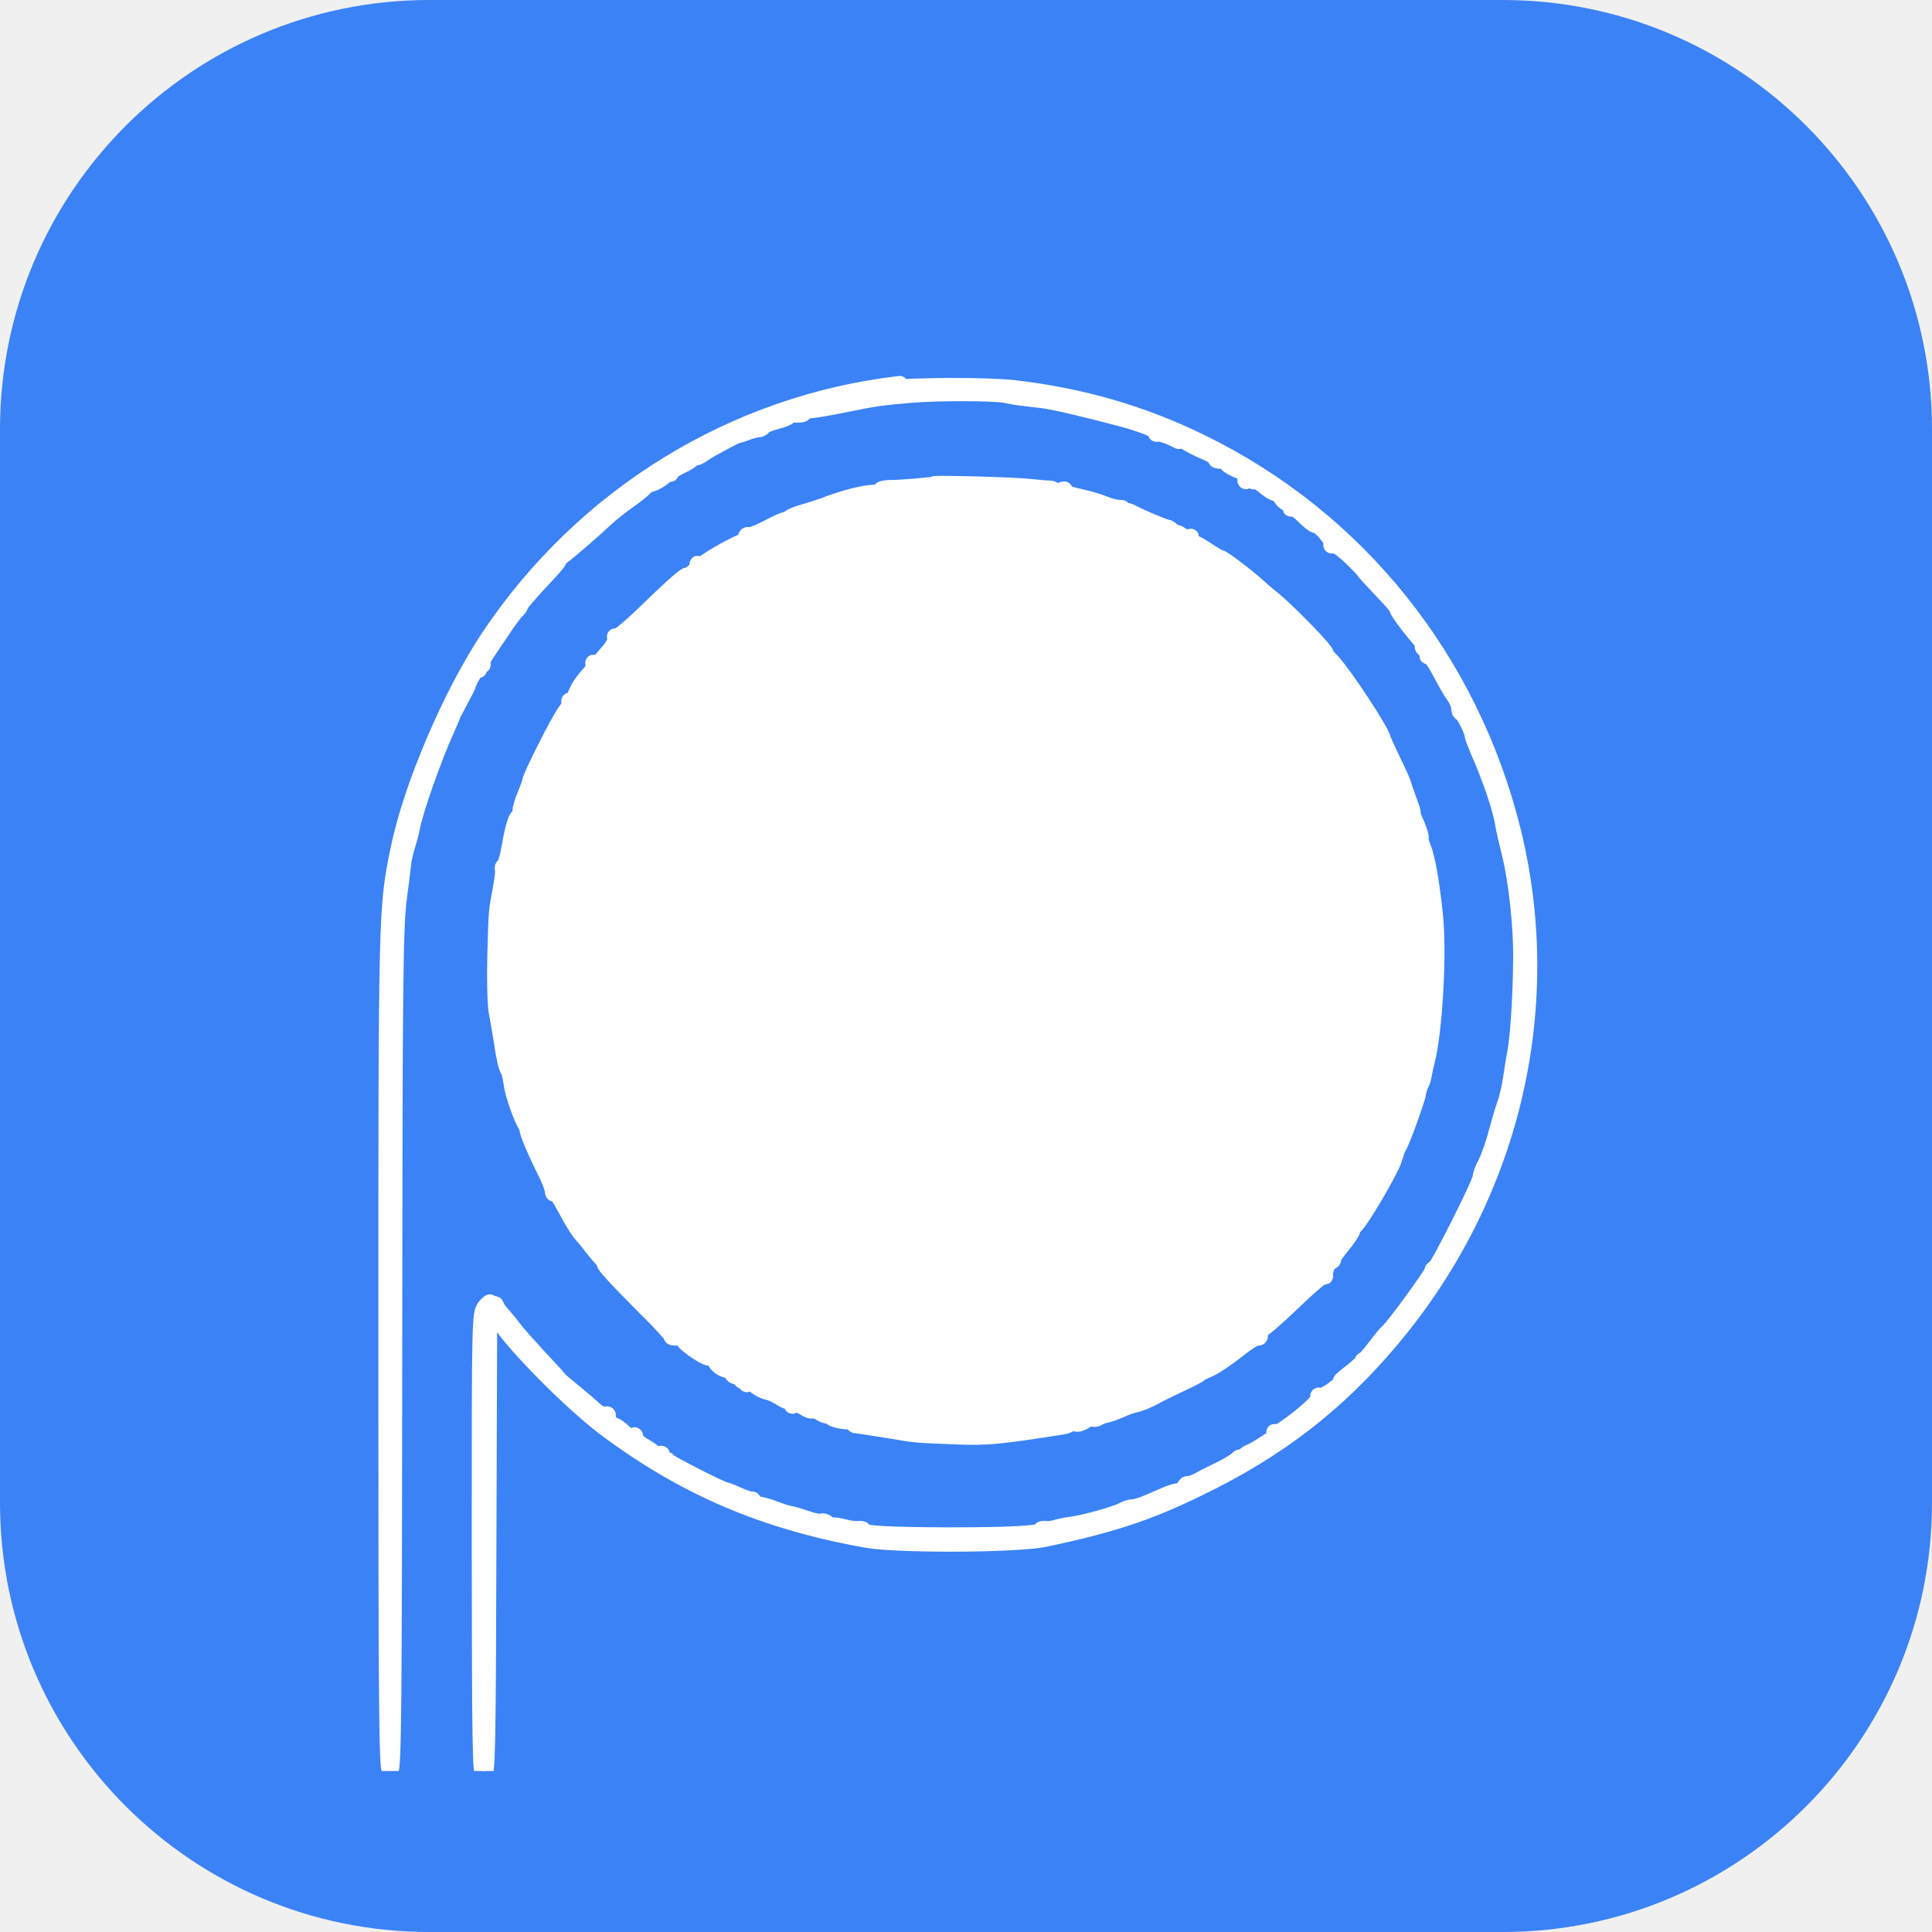
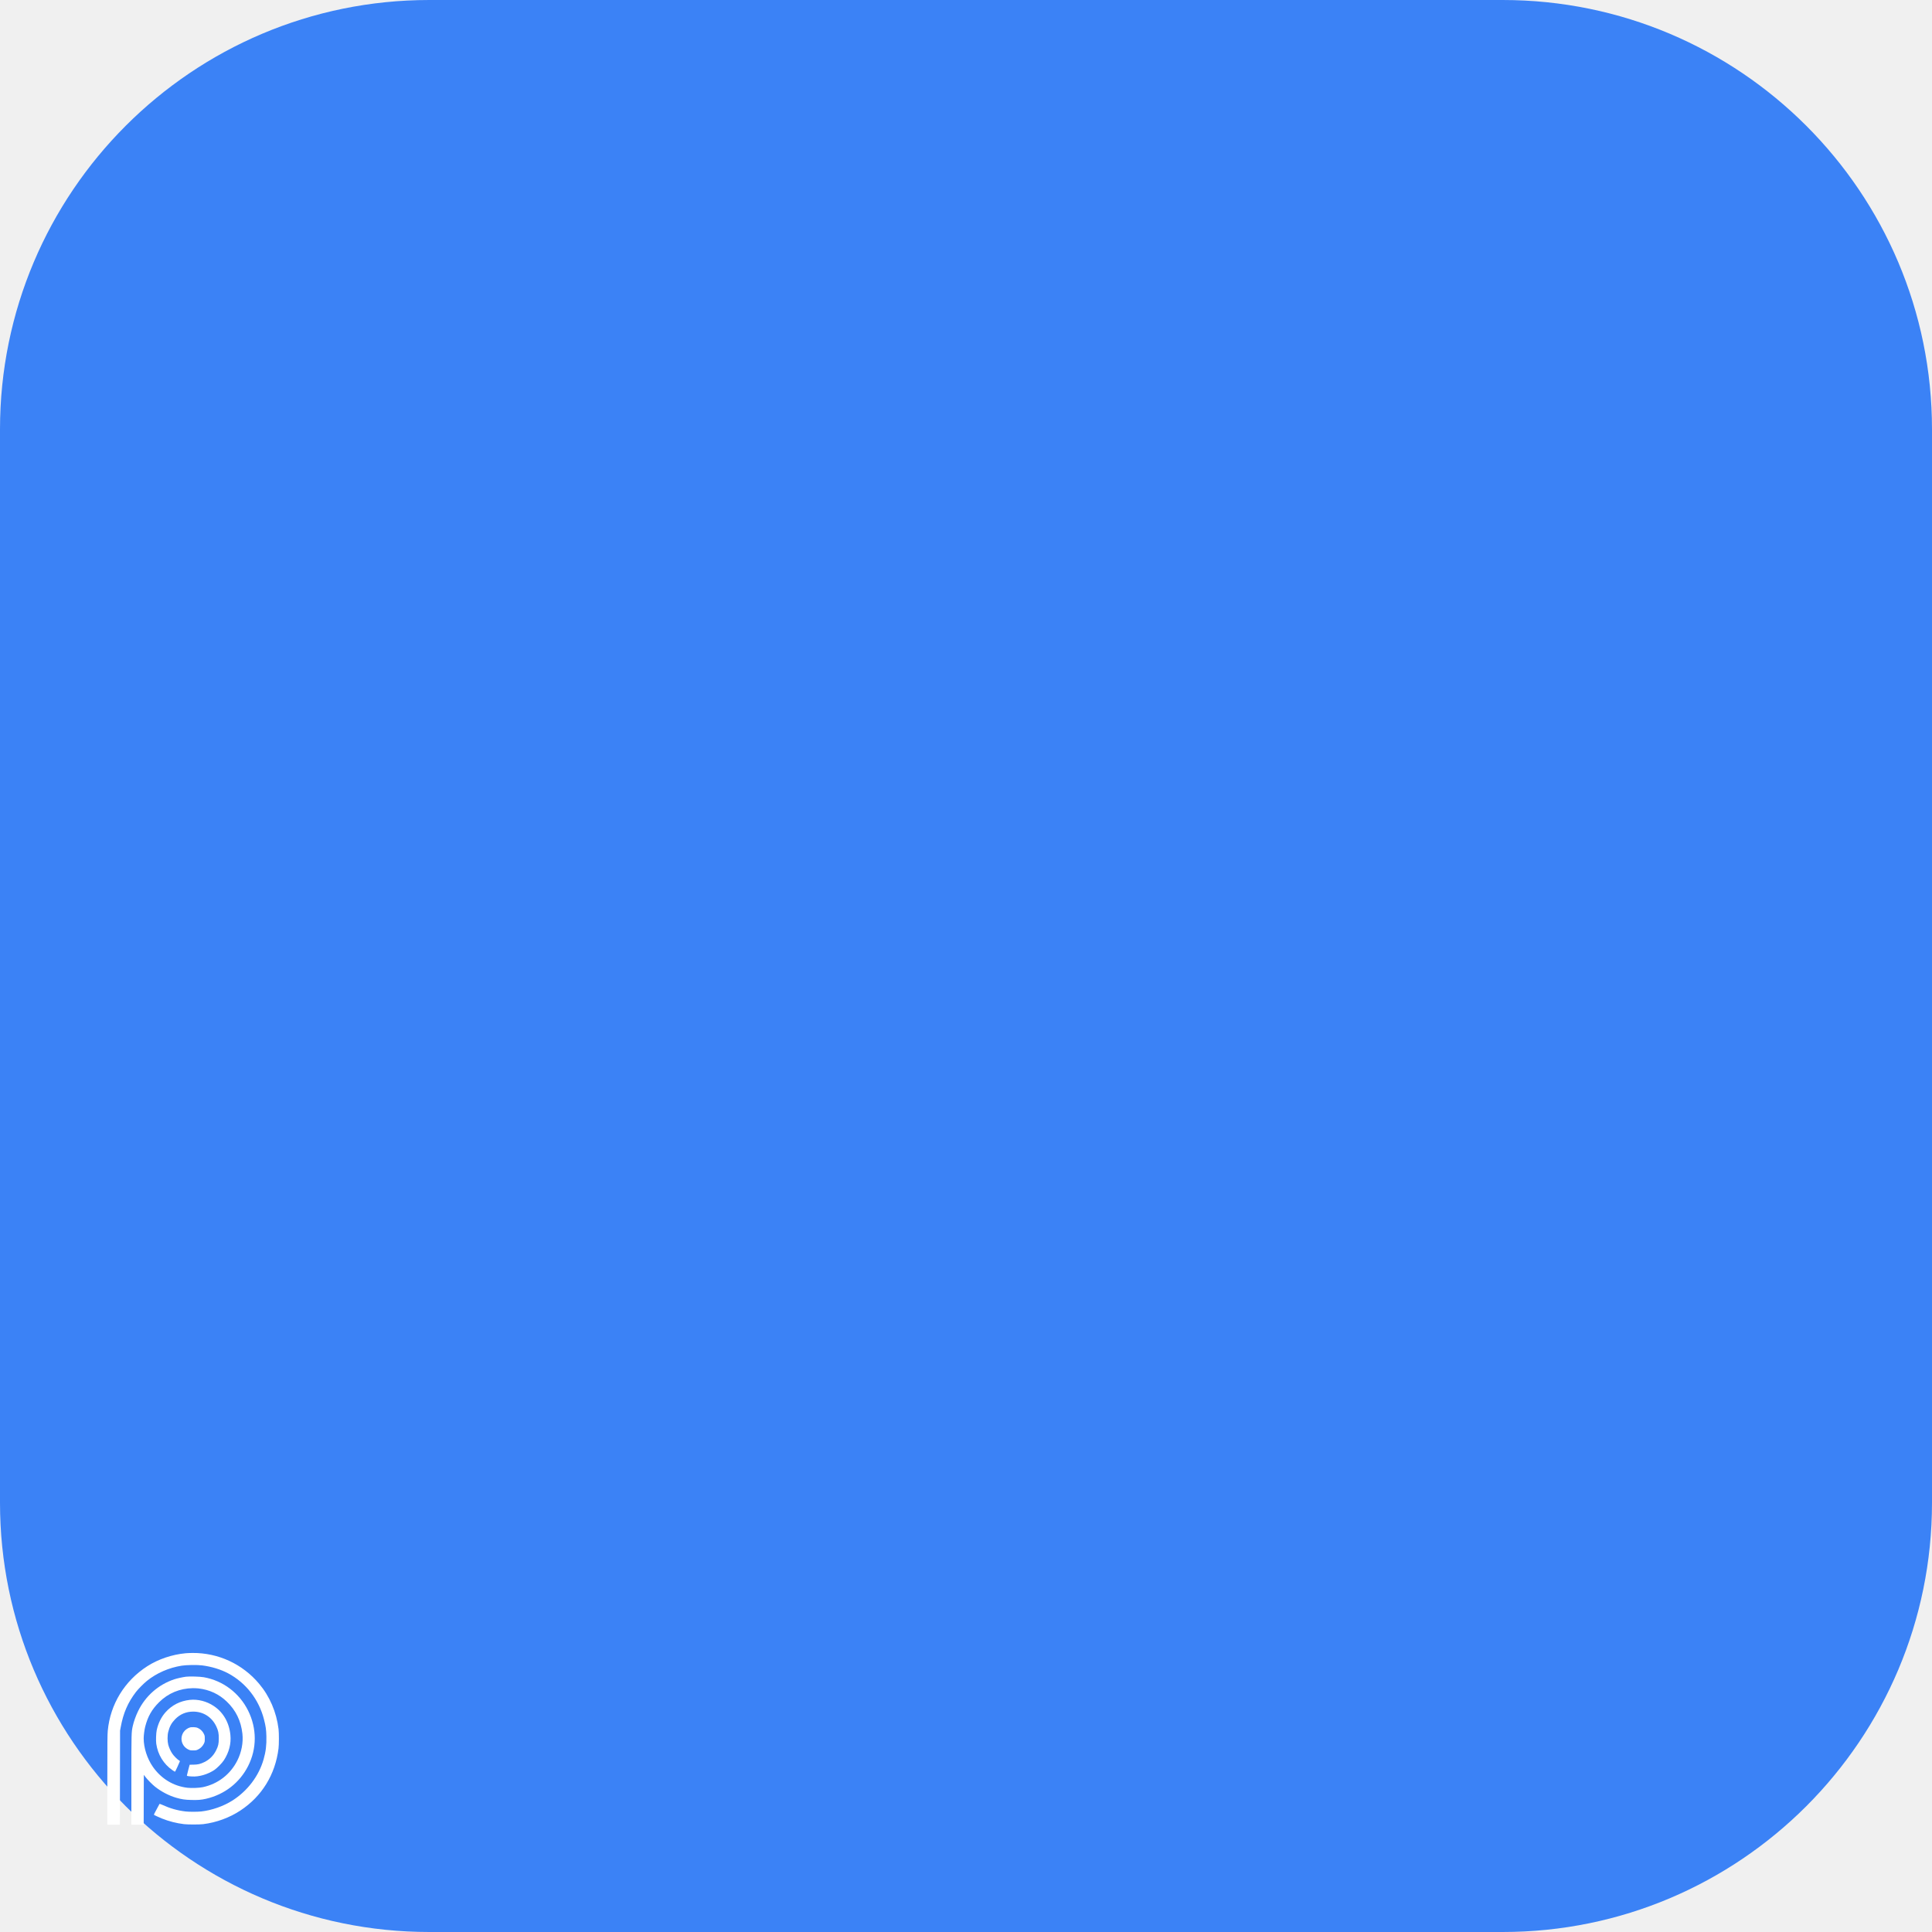
<svg xmlns="http://www.w3.org/2000/svg" viewBox="0 0 180 180" fill="none">
  <rect width="180" height="180" rx="40" fill="url(#bg)" />
-   <svg x="15" y="15" width="150" height="150" viewBox="0 0 6000 6000">
-     <g transform="translate(0,6000) scale(1,-1)" fill="white" stroke="white" stroke-width="60" stroke-linejoin="round">
-       <path d="M2920 4364 c-322 -27 -605 -155 -827 -375 -206 -204 -332 -457 -379 -764 -21 -132 -13 -384 14 -505 61 -263 178 -477 362 -660 85 -86 249 -210 275 -210 7 0 124 249 172 369 2 3 -18 19 -44 35 -62 40 -172 152 -224 227 -60 88 -115 213 -141 315 -31 124 -31 321 0 447 46 187 126 331 253 453 130 126 253 194 426 235 74 18 109 20 223 16 80 -3 162 -12 200 -22 164 -43 366 -176 468 -310 72 -95 137 -226 170 -343 24 -87 27 -113 26 -257 0 -188 -17 -263 -89 -412 -99 -204 -270 -364 -476 -446 -120 -48 -177 -59 -318 -61 l-135 -2 -52 -195 c-29 -107 -51 -195 -50 -196 1 -1 40 -7 86 -12 228 -29 476 13 695 118 148 70 238 133 356 251 154 152 254 314 324 523 96 286 93 593 -6 891 -132 396 -439 702 -834 829 -138 45 -346 71 -475 61z" />
-       <path d="M2876 3391 c-213 -70 -333 -298 -268 -508 116 -370 611 -394 774 -36 19 40 23 66 23 153 0 97 -2 110 -32 172 -41 88 -113 160 -200 201 -88 41 -206 48 -297 18z" />
-       <path d="M2753 5169 c-619 -72 -1178 -416 -1530 -942 -141 -211 -289 -556 -337 -788 -46 -225 -46 -218 -46 -1875 0 -1338 2 -1564 14 -1564 12 0 14 226 15 1562 1 1357 3 1579 17 1688 9 69 17 134 18 145 2 11 8 36 14 55 6 19 14 49 17 65 10 59 81 261 126 360 12 28 23 52 24 55 0 3 14 30 30 60 16 30 30 57 30 60 6 22 30 58 36 54 5 -3 6 3 2 12 -5 13 -3 15 7 9 7 -5 11 -4 8 1 -3 5 4 23 16 40 11 17 38 56 58 86 20 31 44 63 53 72 9 9 14 16 12 16 -6 0 36 50 99 116 28 30 48 54 45 54 -3 0 2 7 12 15 27 20 125 105 164 142 19 18 61 51 94 74 32 23 59 46 59 52 0 6 3 7 6 4 8 -8 64 24 64 36 0 4 5 5 10 2 6 -3 10 -2 10 3 0 5 18 17 40 27 22 10 40 22 40 27 0 5 4 7 9 4 5 -3 19 3 32 13 20 15 134 76 134 71 0 -1 13 3 28 9 16 6 34 11 42 11 8 0 17 5 20 10 3 6 26 15 51 21 24 6 44 15 44 19 0 4 13 6 30 5 16 -1 27 2 24 7 -3 4 7 8 22 9 15 0 74 10 132 22 112 23 134 26 250 36 97 8 305 8 350 -1 19 -4 46 -9 60 -10 14 -2 48 -6 75 -9 40 -4 174 -36 305 -71 69 -19 129 -43 123 -49 -5 -4 -3 -7 2 -5 11 2 40 -7 69 -22 14 -8 16 -7 10 2 -4 7 6 4 22 -7 16 -12 50 -29 76 -40 25 -10 44 -22 42 -26 -3 -5 4 -8 15 -8 11 0 23 -5 26 -11 7 -11 55 -33 67 -31 4 1 5 -8 3 -19 -4 -17 -2 -19 10 -9 11 10 15 10 15 1 0 -7 4 -10 8 -7 5 3 21 -6 37 -20 15 -13 33 -24 39 -24 6 0 17 -9 24 -20 7 -11 19 -20 28 -20 9 0 12 -5 8 -12 -4 -6 -3 -8 3 -5 5 3 25 -9 43 -28 19 -19 39 -35 46 -35 16 0 66 -59 59 -71 -4 -5 0 -6 7 -4 8 3 37 -17 65 -45 28 -27 50 -50 48 -50 -2 0 31 -36 101 -110 13 -14 24 -29 24 -33 0 -8 47 -71 82 -111 10 -10 15 -22 13 -26 -3 -5 2 -11 11 -14 8 -3 12 -11 8 -17 -4 -7 -3 -9 2 -6 5 3 25 -25 44 -61 19 -37 43 -78 53 -91 9 -13 17 -32 17 -42 0 -11 4 -19 8 -19 8 0 42 -68 42 -83 0 -4 8 -26 18 -50 50 -113 89 -230 97 -287 2 -14 13 -61 24 -105 25 -102 44 -274 42 -395 -1 -138 -11 -288 -22 -345 -5 -27 -11 -63 -13 -80 -7 -49 -16 -88 -26 -115 -5 -14 -19 -61 -31 -105 -11 -43 -30 -95 -40 -114 -11 -20 -19 -42 -19 -51 0 -21 -161 -340 -171 -340 -5 0 -9 -5 -9 -10 0 -11 -143 -207 -164 -225 -7 -5 -29 -32 -50 -60 -21 -27 -40 -49 -42 -47 -2 1 -4 -1 -3 -4 0 -3 -17 -19 -38 -36 -45 -35 -54 -44 -33 -33 21 11 3 -5 -43 -39 -20 -15 -42 -24 -47 -21 -5 3 -7 0 -4 -8 6 -16 -149 -140 -161 -129 -5 4 -5 2 -2 -4 4 -7 1 -15 -6 -18 -6 -3 -25 -15 -42 -26 -16 -11 -38 -23 -47 -26 -10 -4 -18 -11 -18 -16 0 -5 -4 -7 -9 -3 -5 3 -12 1 -16 -5 -3 -5 -30 -21 -58 -36 -29 -14 -68 -33 -87 -44 -19 -10 -38 -16 -41 -14 -4 2 -9 -3 -13 -11 -3 -8 -12 -15 -20 -15 -9 0 -30 -6 -48 -14 -18 -8 -49 -21 -70 -30 -20 -9 -44 -16 -53 -16 -9 0 -26 -5 -37 -11 -29 -16 -145 -48 -193 -54 -22 -3 -49 -9 -60 -12 -11 -4 -28 -6 -37 -4 -10 1 -18 -1 -18 -6 0 -12 -120 -18 -345 -18 -223 1 -315 6 -315 18 0 5 -8 7 -17 6 -10 -2 -34 1 -53 6 -19 5 -39 8 -44 7 -4 -2 -14 2 -22 9 -7 6 -17 8 -22 5 -4 -3 -27 2 -51 10 -23 8 -50 16 -59 18 -19 3 -31 7 -82 26 -19 6 -43 12 -53 12 -9 -1 -15 4 -11 9 3 5 2 9 -3 7 -4 -1 -26 6 -48 16 -22 10 -45 19 -51 20 -18 3 -209 101 -212 108 -2 5 -10 8 -18 8 -9 0 -12 5 -8 12 5 8 2 9 -9 5 -10 -3 -17 -3 -17 2 0 4 -16 16 -35 27 -19 10 -35 25 -36 34 0 10 -2 11 -6 2 -3 -8 -13 -4 -33 14 -15 15 -31 27 -36 27 -12 0 -33 30 -28 39 3 4 -1 5 -9 3 -7 -3 -25 5 -40 19 -14 13 -51 45 -82 70 -31 25 -55 46 -53 46 2 0 -28 33 -67 74 -38 41 -79 87 -90 101 -11 15 -32 41 -47 58 -16 17 -28 35 -28 40 0 4 -4 5 -10 2 -5 -3 -10 -1 -10 6 0 6 -9 0 -20 -14 -20 -25 -20 -38 -20 -886 1 -749 2 -861 15 -861 13 0 15 114 17 870 l3 870 55 -72 c79 -105 269 -292 380 -375 295 -220 590 -346 970 -414 114 -21 561 -19 665 3 244 51 385 97 571 188 295 142 519 314 721 555 448 532 615 1230 454 1891 -158 642 -580 1169 -1166 1454 -220 107 -443 171 -690 200 -105 12 -378 11 -482 -1z" />
-       <path d="M2878 4795 c-4 -4 -118 -14 -166 -14 -18 -1 -31 -4 -29 -8 3 -5 -7 -8 -21 -9 -44 -1 -117 -20 -192 -49 -19 -7 -56 -19 -82 -26 -27 -8 -48 -18 -48 -23 0 -5 -3 -7 -6 -3 -3 3 -35 -10 -70 -29 -36 -19 -69 -32 -74 -29 -6 3 -10 -1 -10 -9 0 -9 -3 -15 -7 -14 -10 3 -140 -69 -148 -82 -4 -6 -12 -7 -18 -4 -7 4 -9 4 -5 -1 7 -7 -28 -39 -42 -40 -9 0 -64 -50 -159 -142 -52 -51 -99 -89 -104 -86 -6 3 -7 1 -3 -5 3 -5 -6 -25 -21 -44 -43 -52 -50 -58 -58 -50 -5 4 -5 2 -2 -4 3 -6 -4 -22 -16 -35 -25 -26 -43 -55 -53 -81 -3 -10 -11 -18 -17 -18 -6 0 -7 -3 -4 -7 4 -3 -4 -20 -17 -37 -24 -32 -125 -232 -130 -257 -1 -8 -10 -31 -19 -53 -9 -21 -17 -47 -17 -57 0 -10 -4 -20 -9 -23 -7 -5 -17 -35 -26 -81 -1 -5 -5 -29 -10 -53 -4 -23 -12 -45 -16 -48 -5 -3 -7 -9 -5 -13 3 -3 -1 -38 -8 -76 -16 -86 -15 -69 -20 -250 -2 -82 0 -175 5 -205 6 -30 14 -80 19 -110 10 -67 17 -97 26 -111 3 -6 8 -28 11 -48 4 -38 39 -137 56 -158 5 -7 7 -13 4 -13 -6 0 29 -84 69 -163 13 -27 24 -56 24 -64 0 -9 3 -13 6 -10 7 6 12 -2 63 -95 13 -23 31 -51 40 -60 9 -10 25 -29 36 -44 11 -14 28 -35 38 -45 9 -11 15 -19 12 -19 -8 0 48 -61 150 -163 55 -54 99 -102 98 -107 -1 -4 9 -6 23 -4 13 1 22 -1 19 -5 -6 -10 79 -71 99 -71 8 0 20 -8 25 -19 6 -10 22 -22 36 -25 14 -4 25 -11 25 -16 0 -6 9 -10 21 -10 11 0 17 -4 14 -10 -4 -6 1 -7 11 -3 13 5 15 3 9 -7 -5 -8 -4 -11 3 -6 6 4 20 -1 31 -11 11 -9 30 -18 42 -20 11 -2 33 -12 48 -22 14 -10 32 -16 40 -13 9 3 11 0 6 -8 -5 -9 -4 -11 4 -6 6 4 23 0 37 -9 14 -9 28 -14 32 -11 3 3 16 -1 29 -9 13 -9 29 -13 35 -9 6 4 8 3 5 -3 -8 -12 69 -27 85 -17 7 4 8 2 4 -4 -4 -7 -4 -12 1 -13 13 -1 88 -13 168 -26 56 -10 75 -11 210 -16 111 -5 167 1 395 37 9 1 21 5 28 10 6 4 16 4 22 1 5 -3 20 1 33 10 13 8 26 12 30 9 3 -3 12 -2 19 2 7 5 20 9 28 11 9 1 34 10 55 19 22 10 47 19 56 20 19 4 57 20 79 33 8 5 47 24 85 42 39 18 72 35 75 39 3 3 20 12 38 19 18 8 63 38 100 67 37 30 72 52 79 50 7 -3 10 3 8 15 -2 11 0 17 4 14 5 -3 57 42 117 100 59 57 111 102 116 99 5 -3 7 -2 6 3 -4 14 13 53 23 53 5 0 8 3 7 8 -2 4 14 27 35 52 20 25 37 49 36 54 0 5 3 12 8 15 22 15 140 217 149 254 1 4 3 9 4 12 1 3 3 8 4 13 1 4 4 12 8 18 12 18 70 178 73 201 2 12 6 27 11 34 4 7 8 22 10 33 2 12 6 32 10 46 30 114 47 411 31 554 -13 123 -29 210 -43 245 -8 19 -12 36 -10 38 3 3 -4 25 -14 49 -11 24 -18 44 -16 44 3 0 -5 24 -16 53 -10 28 -20 57 -21 62 -2 6 -18 42 -37 80 -18 39 -35 75 -36 80 -5 30 -146 243 -191 291 -13 12 -23 26 -23 29 0 13 -138 154 -196 202 -22 17 -48 40 -59 50 -38 35 -128 103 -136 103 -4 0 -28 14 -52 30 -25 17 -50 30 -57 30 -6 0 -8 6 -4 13 4 6 3 9 -1 4 -5 -4 -19 0 -32 8 -13 9 -23 12 -23 8 0 -5 -4 -2 -9 5 -4 7 -14 15 -22 16 -17 3 -107 42 -132 56 -10 6 -23 8 -29 4 -6 -4 -8 -3 -4 4 4 6 -1 10 -13 9 -10 0 -36 6 -57 15 -22 9 -65 21 -97 28 -34 7 -55 16 -51 22 4 6 -2 5 -15 -1 -12 -7 -21 -8 -21 -2 0 5 -8 10 -17 10 -10 0 -43 3 -73 6 -59 7 -356 15 -362 10z" />
+   <svg x="10" y="10" width="160" height="160" viewBox="0 0 6000 6000">
+     <g transform="translate(0,6000) scale(0.1,-0.1)" fill="white" stroke="none">
+       <path d="M2735 5989 c-475 -44 -957 -208 -1340 -454 -794 -511 -1292 -1326 -1380 -2254 -13 -140 -15 -395 -15 -1723 l0 -1558 220 0 219 0 3 1643 3 1642 23 124 c89 489 249 858 531 1226 80 105 271 297 385 389 340 274 767 460 1216 531 162 26 540 32 710 10 323 -40 655 -141 910 -277 624 -333 1076 -915 1254 -1613 61 -238 78 -357 83 -591 8 -305 -20 -532 -98 -804 -168 -584 -561 -1102 -1094 -1440 -307 -195 -719 -339 -1087 -379 -125 -14 -427 -14 -543 0 -289 34 -542 106 -828 237 -44 20 -82 32 -84 27 -2 -6 -48 -91 -102 -190 -55 -99 -97 -184 -94 -189 7 -10 166 -85 273 -128 247 -100 513 -168 780 -200 138 -16 536 -16 670 0 460 57 921 226 1300 477 750 495 1217 1255 1331 2165 18 137 18 543 1 680 -74 596 -309 1144 -681 1585 -580 690 -1428 1081 -2326 1074 -82 -1 -190 -5 -240 -10z" />
+       <path d="M2745 5169 c-125 -17 -308 -58 -405 -90 -556 -185 -1008 -582 -1266 -1114 -79 -161 -152 -367 -185 -517 -49 -224 -49 -218 -49 -1885 l0 -1563 215 0 215 0 2 870 3 870 55 -72 c68 -90 242 -266 335 -340 221 -175 487 -314 743 -388 191 -55 299 -71 523 -77 237 -6 349 3 519 42 645 149 1172 559 1468 1142 310 611 310 1315 1 1937 -308 618 -878 1048 -1549 1167 -132 24 -506 34 -625 18z m440 -409 c381 -43 714 -197 986 -458 320 -306 499 -675 548 -1124 34 -310 -30 -647 -180 -943 -244 -481 -678 -814 -1204 -925 -130 -27 -390 -37 -535 -21 -489 57 -919 317 -1208 731 -198 282 -322 665 -322 995 0 106 26 309 55 417 91 350 231 595 480 843 317 317 728 488 1185 494 58 0 146 -4 195 -9z" />
+       <path d="M2885 4360 c-339 -36 -628 -182 -851 -432 -150 -167 -256 -383 -309 -628 -22 -103 -31 -365 -16 -471 55 -384 256 -711 568 -927 42 -28 81 -52 87 -52 8 0 147 297 173 369 1 3 -16 17 -39 31 -58 35 -179 157 -228 231 -58 85 -114 208 -141 309 -32 121 -33 328 -1 453 46 185 115 311 240 440 174 178 384 267 633 267 356 0 655 -193 810 -525 64 -137 84 -234 83 -415 -1 -186 -18 -263 -94 -415 -90 -181 -227 -318 -405 -406 -142 -70 -230 -91 -389 -93 l-130 -1 -48 -180 c-26 -99 -48 -187 -48 -196 0 -20 36 -27 175 -35 250 -15 541 69 780 224 98 65 270 239 337 342 180 276 258 578 228 881 -41 432 -248 793 -580 1014 -248 166 -555 245 -835 215z" />
+       <path d="M2897 3400 c-89 -23 -187 -93 -237 -172 -138 -213 -61 -489 169 -601 62 -30 73 -32 171 -32 98 0 109 2 173 33 85 42 156 113 199 199 31 64 33 74 33 173 0 97 -2 110 -32 172 -41 87 -114 160 -199 200 -54 25 -81 31 -152 34 -48 2 -104 -1 -125 -6z" />
    </g>
  </svg>
  <defs>
    <linearGradient id="bg" x1="0" y1="0" x2="180" y2="180">
      <stop offset="0%" stop-color="#3b82f6" />
      <stop offset="100%" stop-color="#2563eb" />
    </linearGradient>
  </defs>
</svg>
